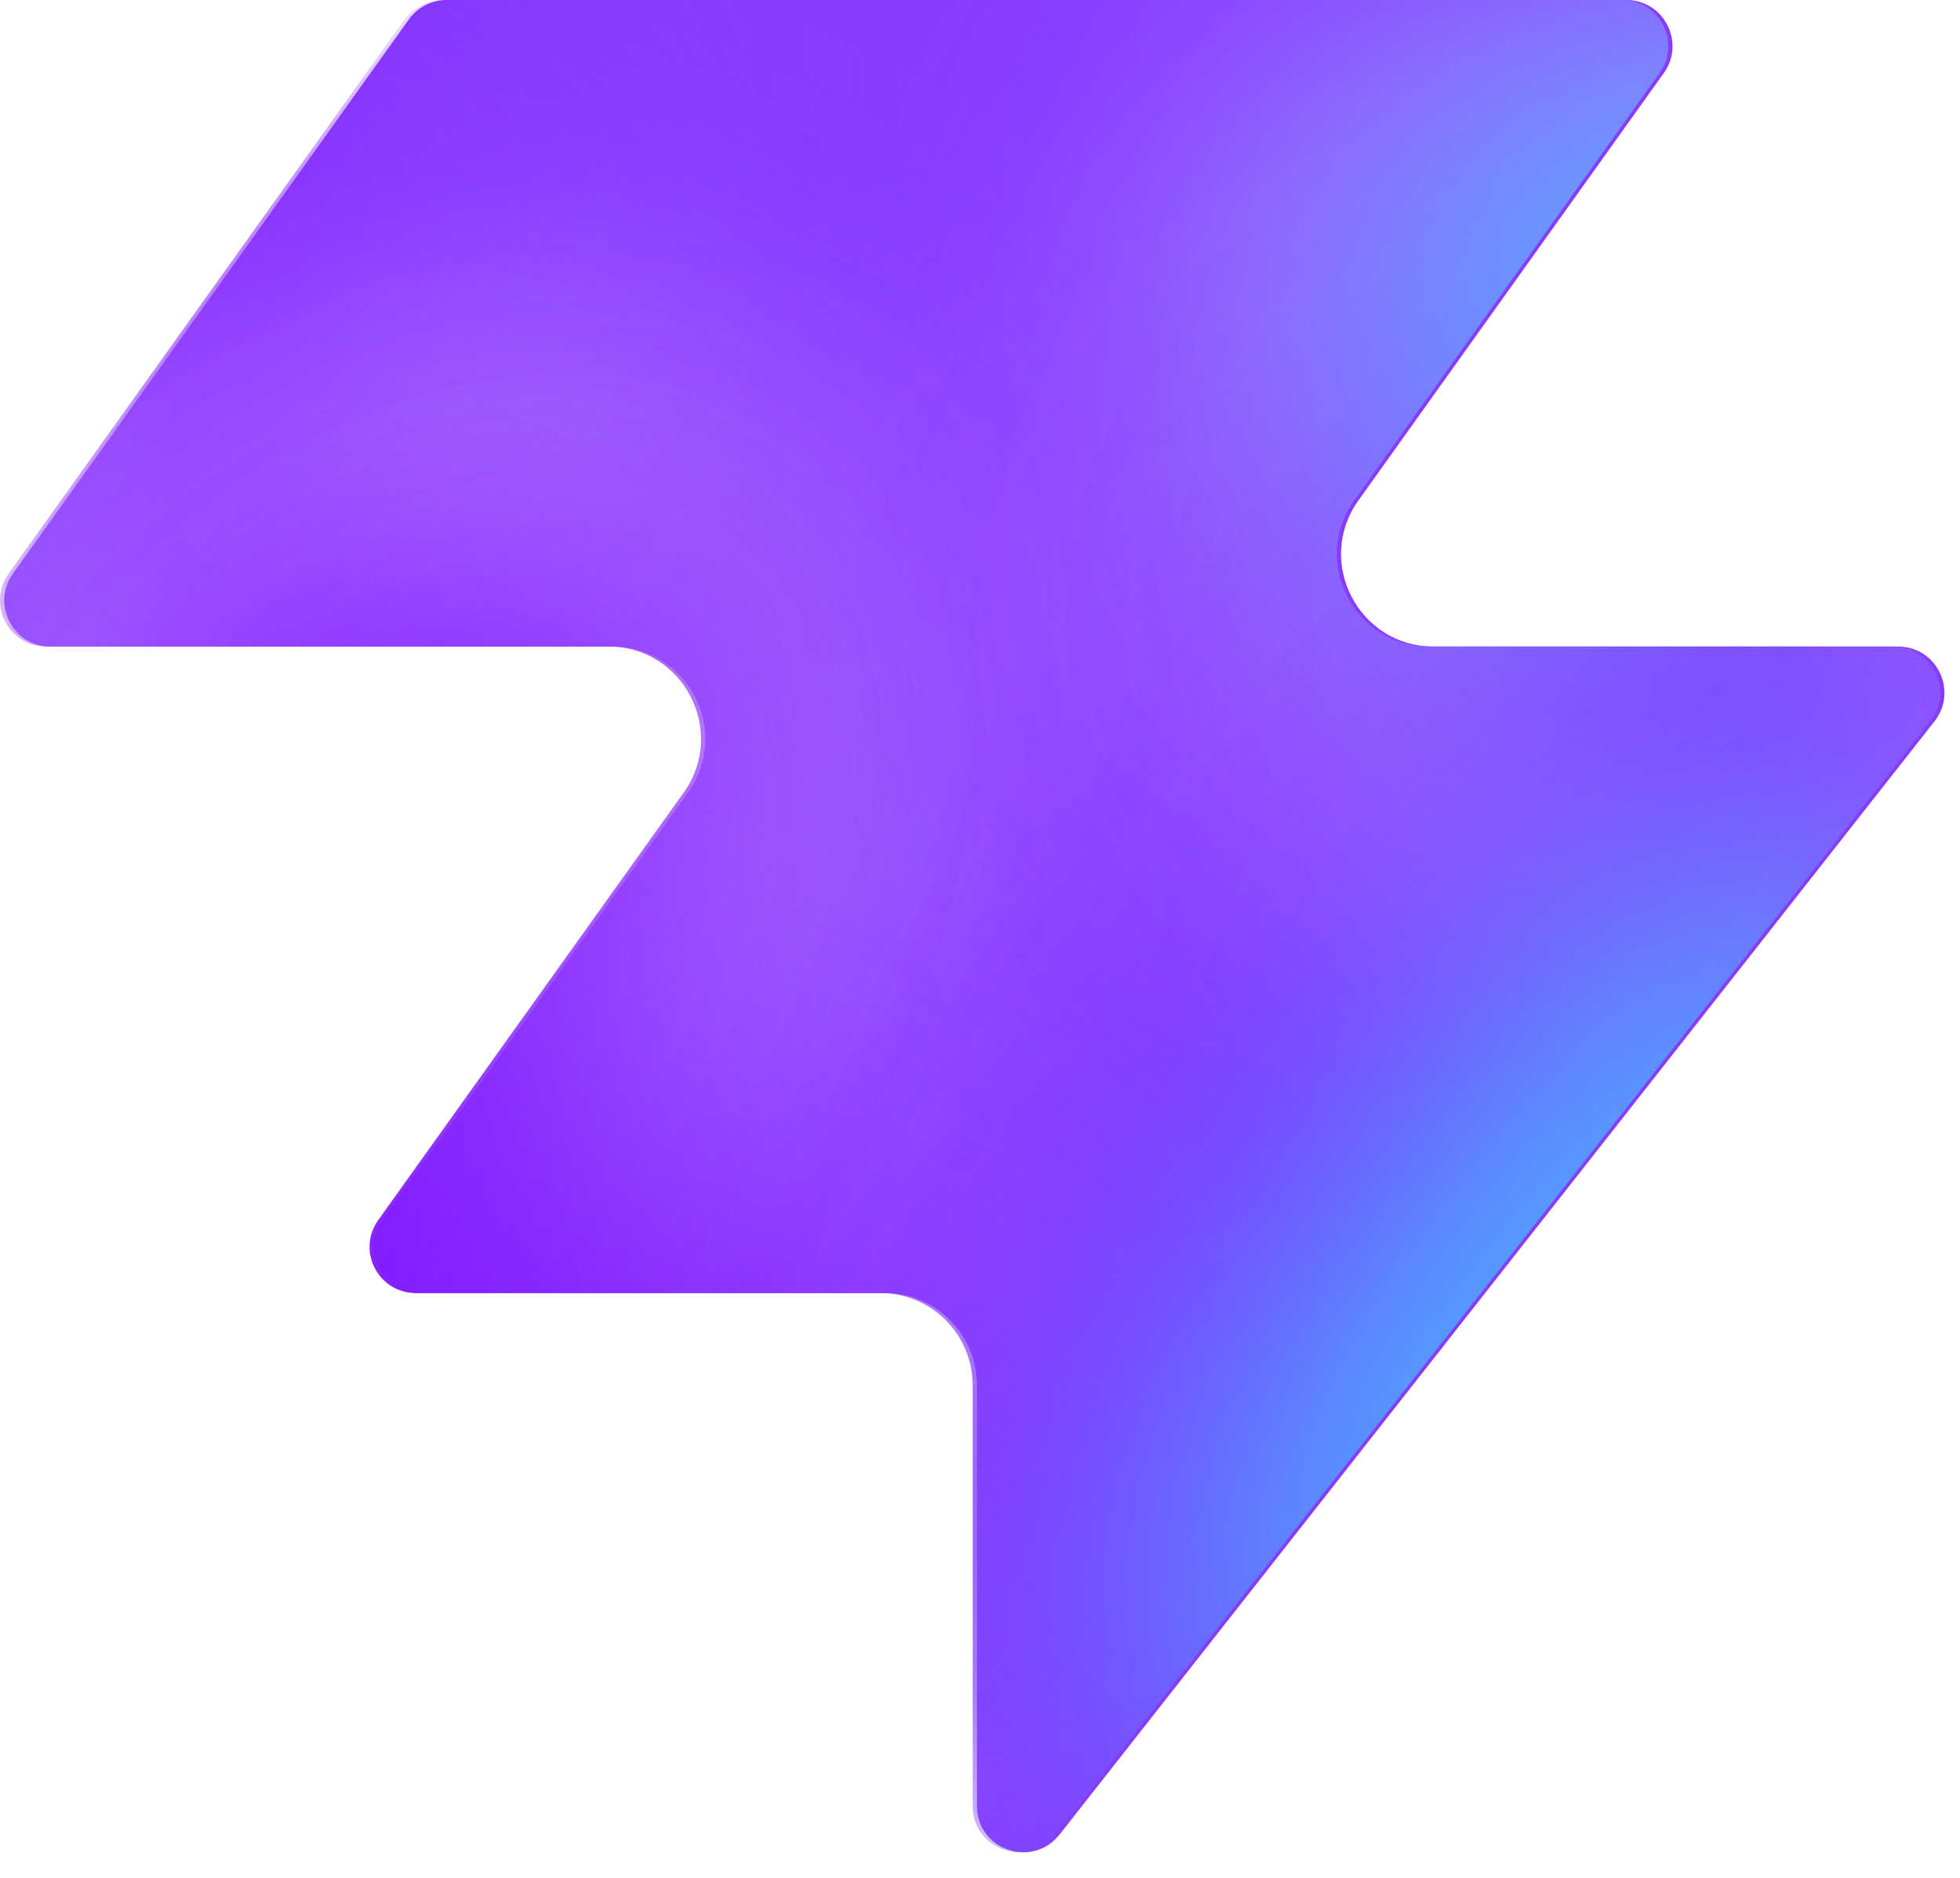
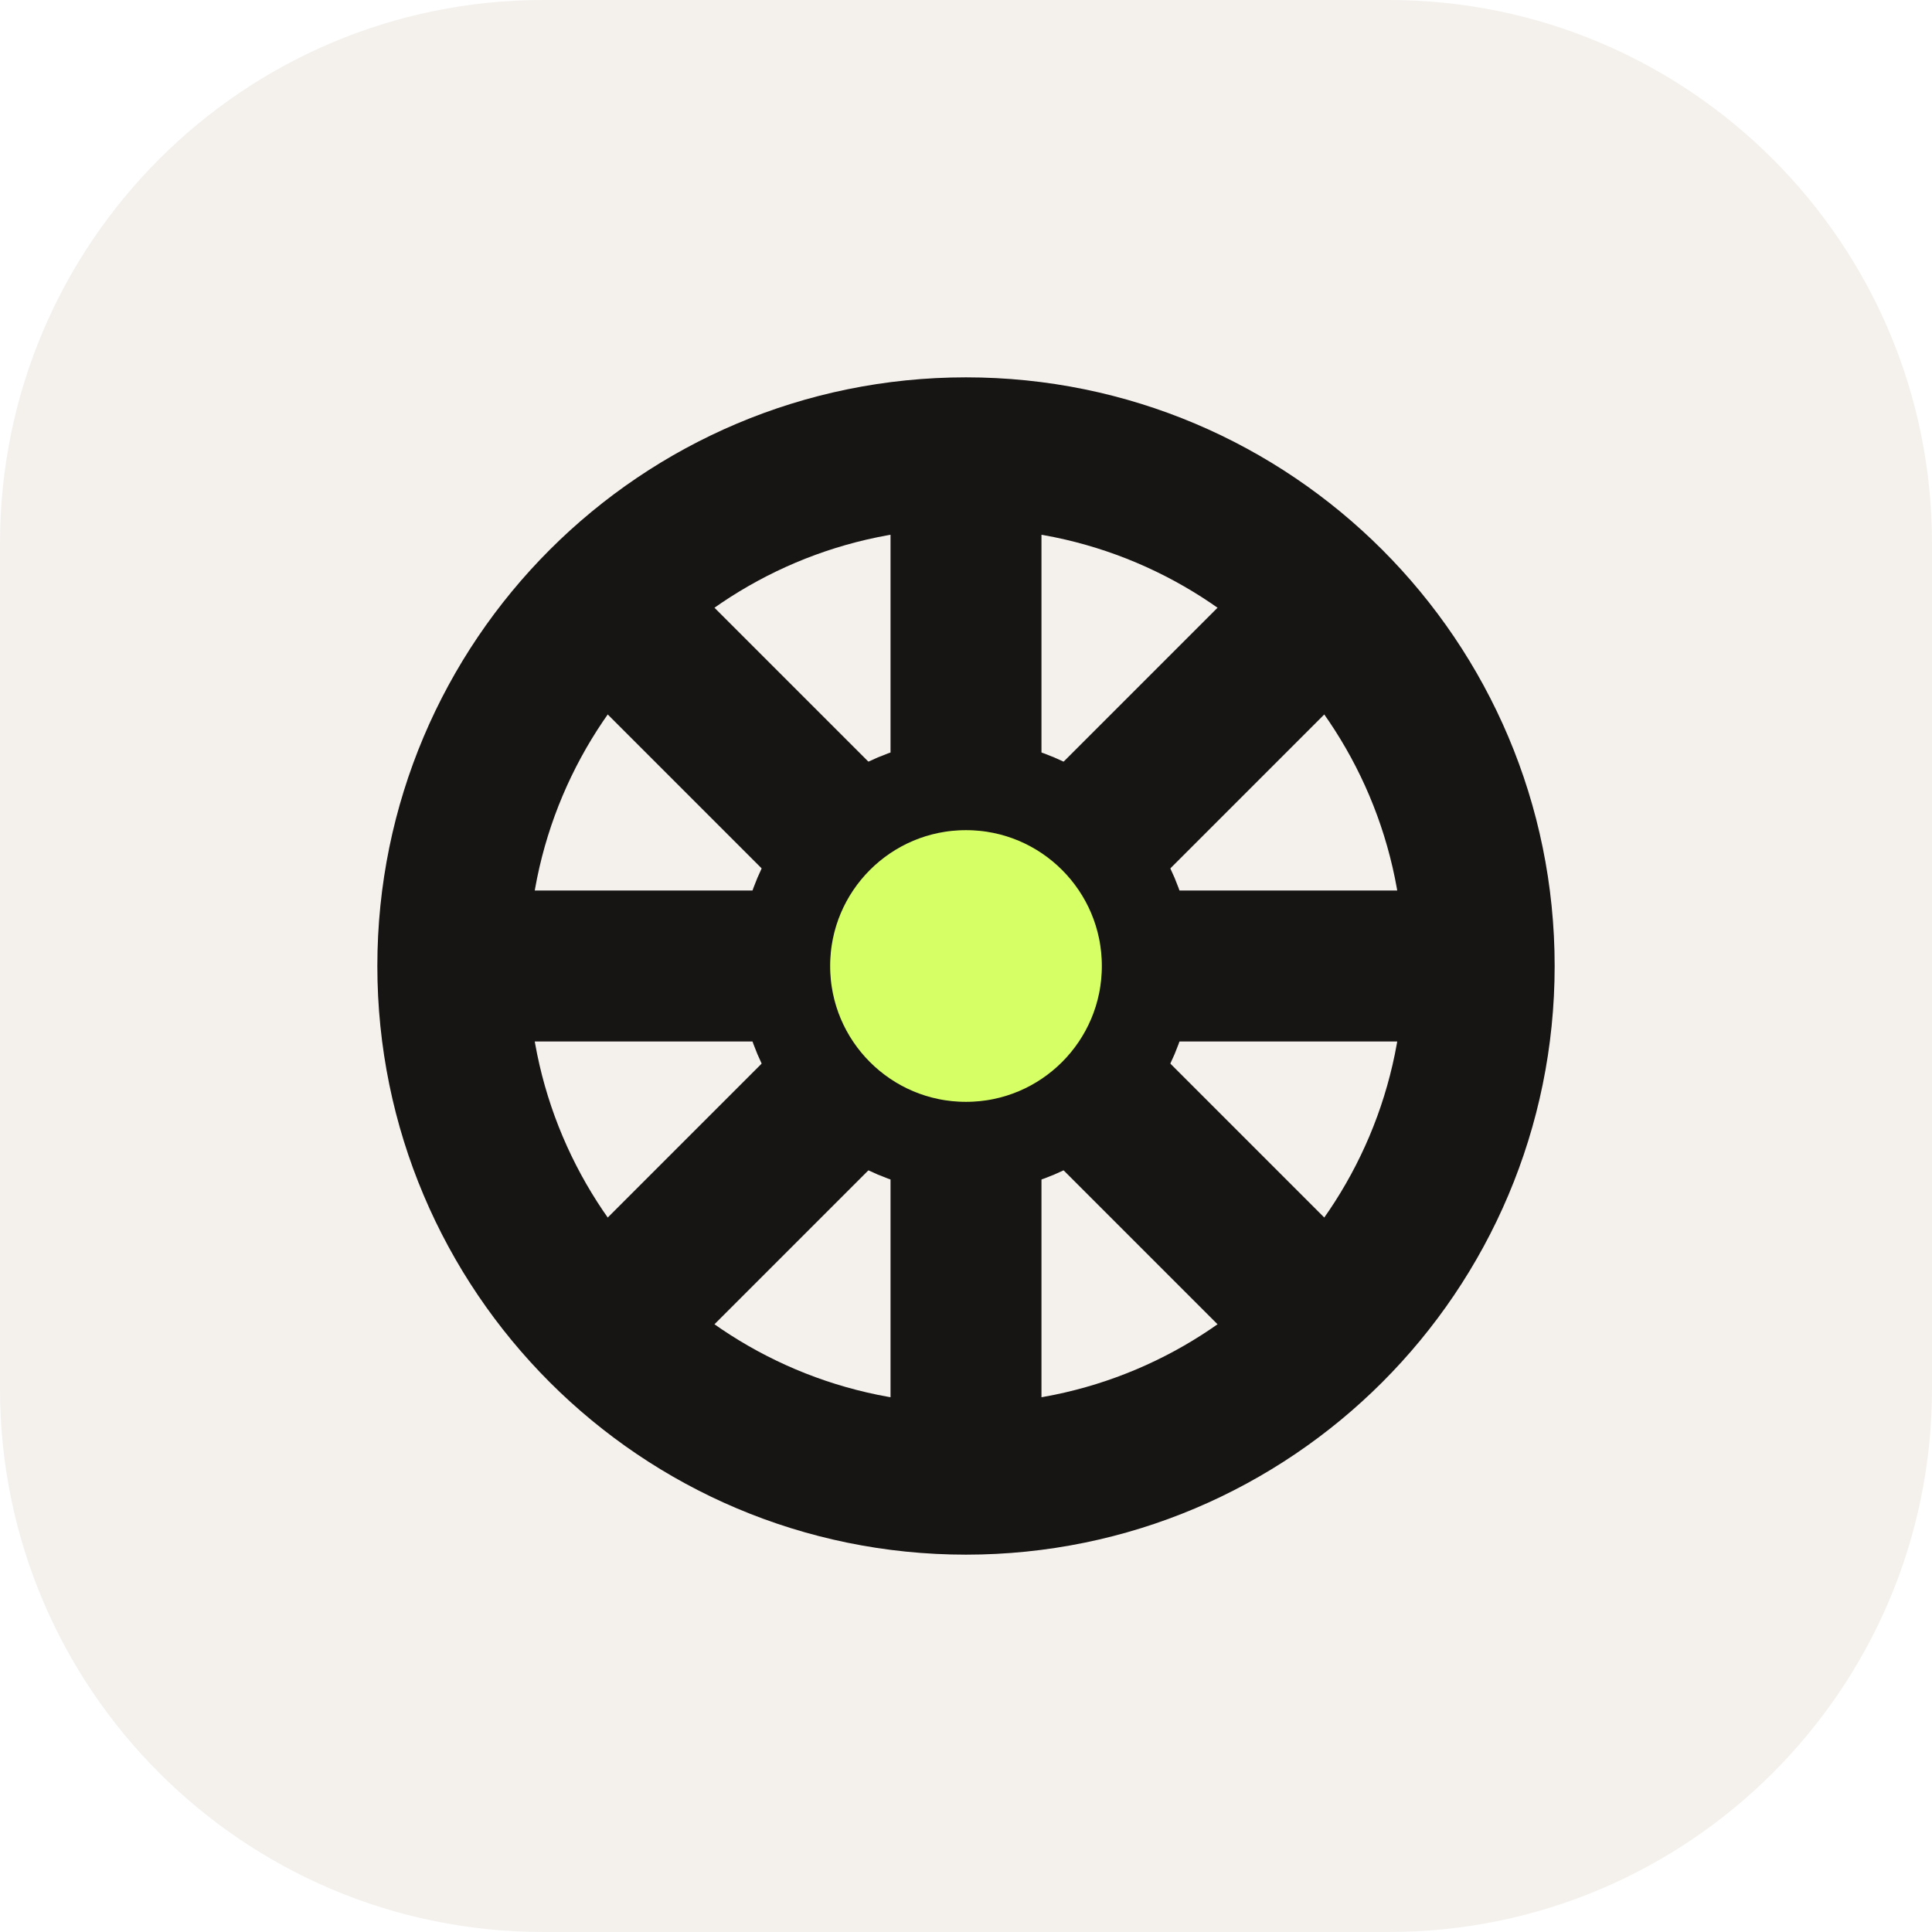
- <svg xmlns="http://www.w3.org/2000/svg" width="48" height="46" fill="none" viewBox="0 0 48 46">
-   <path fill="#863bff" d="M25.946 44.938c-.664.845-2.021.375-2.021-.698V33.937a2.26 2.26 0 0 0-2.262-2.262H10.287c-.92 0-1.456-1.04-.92-1.788l7.48-10.471c1.07-1.497 0-3.578-1.842-3.578H1.237c-.92 0-1.456-1.04-.92-1.788L10.013.474c.214-.297.556-.474.92-.474h28.894c.92 0 1.456 1.04.92 1.788l-7.48 10.471c-1.07 1.498 0 3.579 1.842 3.579h11.377c.943 0 1.473 1.088.89 1.83L25.947 44.94z" style="fill:#863bff;fill:color(display-p3 .525 .23 1);fill-opacity:1" />
-   <mask id="a" width="48" height="46" x="0" y="0" maskUnits="userSpaceOnUse" style="mask-type:alpha">
-     <path fill="#000" d="M25.842 44.938c-.664.844-2.021.375-2.021-.698V33.937a2.26 2.26 0 0 0-2.262-2.262H10.183c-.92 0-1.456-1.04-.92-1.788l7.48-10.471c1.07-1.498 0-3.579-1.842-3.579H1.133c-.92 0-1.456-1.04-.92-1.787L9.91.473c.214-.297.556-.474.92-.474h28.894c.92 0 1.456 1.04.92 1.788l-7.48 10.471c-1.07 1.498 0 3.578 1.842 3.578h11.377c.943 0 1.473 1.088.89 1.832L25.843 44.94z" style="fill:#000;fill-opacity:1" />
-   </mask>
-   <g mask="url(#a)">
-     <g filter="url(#b)">
-       <ellipse cx="5.508" cy="14.704" fill="#ede6ff" rx="5.508" ry="14.704" style="fill:#ede6ff;fill:color(display-p3 .927 .903 1);fill-opacity:1" transform="matrix(.00324 1 1 -.00324 -4.47 31.516)" />
-     </g>
-     <g filter="url(#c)">
-       <ellipse cx="10.399" cy="29.851" fill="#ede6ff" rx="10.399" ry="29.851" style="fill:#ede6ff;fill:color(display-p3 .927 .903 1);fill-opacity:1" transform="matrix(.00324 1 1 -.00324 -39.328 7.883)" />
-     </g>
-     <g filter="url(#d)">
-       <ellipse cx="5.508" cy="30.487" fill="#7e14ff" rx="5.508" ry="30.487" style="fill:#7e14ff;fill:color(display-p3 .492 .077 1);fill-opacity:1" transform="rotate(89.814 -25.913 -14.639)scale(1 -1)" />
-     </g>
-     <g filter="url(#e)">
-       <ellipse cx="5.508" cy="30.599" fill="#7e14ff" rx="5.508" ry="30.599" style="fill:#7e14ff;fill:color(display-p3 .492 .077 1);fill-opacity:1" transform="rotate(89.814 -32.644 -3.334)scale(1 -1)" />
-     </g>
-     <g filter="url(#f)">
-       <ellipse cx="5.508" cy="30.599" fill="#7e14ff" rx="5.508" ry="30.599" style="fill:#7e14ff;fill:color(display-p3 .492 .077 1);fill-opacity:1" transform="matrix(.00324 1 1 -.00324 -34.34 30.47)" />
-     </g>
-     <g filter="url(#g)">
-       <ellipse cx="14.072" cy="22.078" fill="#ede6ff" rx="14.072" ry="22.078" style="fill:#ede6ff;fill:color(display-p3 .927 .903 1);fill-opacity:1" transform="rotate(93.35 24.506 48.493)scale(-1 1)" />
-     </g>
-     <g filter="url(#h)">
-       <ellipse cx="3.47" cy="21.501" fill="#7e14ff" rx="3.47" ry="21.501" style="fill:#7e14ff;fill:color(display-p3 .492 .077 1);fill-opacity:1" transform="rotate(89.009 28.708 47.59)scale(-1 1)" />
-     </g>
-     <g filter="url(#i)">
-       <ellipse cx="3.47" cy="21.501" fill="#7e14ff" rx="3.47" ry="21.501" style="fill:#7e14ff;fill:color(display-p3 .492 .077 1);fill-opacity:1" transform="rotate(89.009 28.708 47.59)scale(-1 1)" />
-     </g>
-     <g filter="url(#j)">
-       <ellipse cx=".387" cy="8.972" fill="#7e14ff" rx="4.407" ry="29.108" style="fill:#7e14ff;fill:color(display-p3 .492 .077 1);fill-opacity:1" transform="rotate(39.51 .387 8.972)" />
-     </g>
-     <g filter="url(#k)">
-       <ellipse cx="47.523" cy="-6.092" fill="#7e14ff" rx="4.407" ry="29.108" style="fill:#7e14ff;fill:color(display-p3 .492 .077 1);fill-opacity:1" transform="rotate(37.892 47.523 -6.092)" />
-     </g>
-     <g filter="url(#l)">
-       <ellipse cx="41.412" cy="6.333" fill="#47bfff" rx="5.971" ry="9.665" style="fill:#47bfff;fill:color(display-p3 .28 .748 1);fill-opacity:1" transform="rotate(37.892 41.412 6.333)" />
-     </g>
-     <g filter="url(#m)">
-       <ellipse cx="-1.879" cy="38.332" fill="#7e14ff" rx="4.407" ry="29.108" style="fill:#7e14ff;fill:color(display-p3 .492 .077 1);fill-opacity:1" transform="rotate(37.892 -1.88 38.332)" />
-     </g>
-     <g filter="url(#n)">
-       <ellipse cx="-1.879" cy="38.332" fill="#7e14ff" rx="4.407" ry="29.108" style="fill:#7e14ff;fill:color(display-p3 .492 .077 1);fill-opacity:1" transform="rotate(37.892 -1.88 38.332)" />
-     </g>
-     <g filter="url(#o)">
-       <ellipse cx="35.651" cy="29.907" fill="#7e14ff" rx="4.407" ry="29.108" style="fill:#7e14ff;fill:color(display-p3 .492 .077 1);fill-opacity:1" transform="rotate(37.892 35.651 29.907)" />
-     </g>
-     <g filter="url(#p)">
-       <ellipse cx="38.418" cy="32.4" fill="#47bfff" rx="5.971" ry="15.297" style="fill:#47bfff;fill:color(display-p3 .28 .748 1);fill-opacity:1" transform="rotate(37.892 38.418 32.4)" />
-     </g>
+ <svg xmlns="http://www.w3.org/2000/svg" viewBox="0 0 64 64">
+   <rect width="64" height="64" rx="18" fill="#f4f1ed" />
+   <g fill="none" stroke="#171414" stroke-width="5">
+     <circle cx="32" cy="32" r="17" />
+     <path d="M32 15v34M15 32h34M20 20l24 24M44 20 20 44" />
  </g>
-   <defs>
-     <filter id="b" width="60.045" height="41.654" x="-19.77" y="16.149" color-interpolation-filters="sRGB" filterUnits="userSpaceOnUse">
-       <feFlood flood-opacity="0" result="BackgroundImageFix" />
-       <feBlend in="SourceGraphic" in2="BackgroundImageFix" result="shape" />
-       <feGaussianBlur result="effect1_foregroundBlur_2002_17158" stdDeviation="7.659" />
-     </filter>
-     <filter id="c" width="90.34" height="51.437" x="-54.613" y="-7.533" color-interpolation-filters="sRGB" filterUnits="userSpaceOnUse">
-       <feFlood flood-opacity="0" result="BackgroundImageFix" />
-       <feBlend in="SourceGraphic" in2="BackgroundImageFix" result="shape" />
-       <feGaussianBlur result="effect1_foregroundBlur_2002_17158" stdDeviation="7.659" />
-     </filter>
-     <filter id="d" width="79.355" height="29.4" x="-49.64" y="2.03" color-interpolation-filters="sRGB" filterUnits="userSpaceOnUse">
-       <feFlood flood-opacity="0" result="BackgroundImageFix" />
-       <feBlend in="SourceGraphic" in2="BackgroundImageFix" result="shape" />
-       <feGaussianBlur result="effect1_foregroundBlur_2002_17158" stdDeviation="4.596" />
-     </filter>
-     <filter id="e" width="79.579" height="29.4" x="-45.045" y="20.029" color-interpolation-filters="sRGB" filterUnits="userSpaceOnUse">
-       <feFlood flood-opacity="0" result="BackgroundImageFix" />
-       <feBlend in="SourceGraphic" in2="BackgroundImageFix" result="shape" />
-       <feGaussianBlur result="effect1_foregroundBlur_2002_17158" stdDeviation="4.596" />
-     </filter>
-     <filter id="f" width="79.579" height="29.4" x="-43.513" y="21.178" color-interpolation-filters="sRGB" filterUnits="userSpaceOnUse">
-       <feFlood flood-opacity="0" result="BackgroundImageFix" />
-       <feBlend in="SourceGraphic" in2="BackgroundImageFix" result="shape" />
-       <feGaussianBlur result="effect1_foregroundBlur_2002_17158" stdDeviation="4.596" />
-     </filter>
-     <filter id="g" width="74.749" height="58.852" x="15.756" y="-17.901" color-interpolation-filters="sRGB" filterUnits="userSpaceOnUse">
-       <feFlood flood-opacity="0" result="BackgroundImageFix" />
-       <feBlend in="SourceGraphic" in2="BackgroundImageFix" result="shape" />
-       <feGaussianBlur result="effect1_foregroundBlur_2002_17158" stdDeviation="7.659" />
-     </filter>
-     <filter id="h" width="61.377" height="25.362" x="23.548" y="2.284" color-interpolation-filters="sRGB" filterUnits="userSpaceOnUse">
-       <feFlood flood-opacity="0" result="BackgroundImageFix" />
-       <feBlend in="SourceGraphic" in2="BackgroundImageFix" result="shape" />
-       <feGaussianBlur result="effect1_foregroundBlur_2002_17158" stdDeviation="4.596" />
-     </filter>
-     <filter id="i" width="61.377" height="25.362" x="23.548" y="2.284" color-interpolation-filters="sRGB" filterUnits="userSpaceOnUse">
-       <feFlood flood-opacity="0" result="BackgroundImageFix" />
-       <feBlend in="SourceGraphic" in2="BackgroundImageFix" result="shape" />
-       <feGaussianBlur result="effect1_foregroundBlur_2002_17158" stdDeviation="4.596" />
-     </filter>
-     <filter id="j" width="56.045" height="63.649" x="-27.636" y="-22.853" color-interpolation-filters="sRGB" filterUnits="userSpaceOnUse">
-       <feFlood flood-opacity="0" result="BackgroundImageFix" />
-       <feBlend in="SourceGraphic" in2="BackgroundImageFix" result="shape" />
-       <feGaussianBlur result="effect1_foregroundBlur_2002_17158" stdDeviation="4.596" />
-     </filter>
-     <filter id="k" width="54.814" height="64.646" x="20.116" y="-38.415" color-interpolation-filters="sRGB" filterUnits="userSpaceOnUse">
-       <feFlood flood-opacity="0" result="BackgroundImageFix" />
-       <feBlend in="SourceGraphic" in2="BackgroundImageFix" result="shape" />
-       <feGaussianBlur result="effect1_foregroundBlur_2002_17158" stdDeviation="4.596" />
-     </filter>
-     <filter id="l" width="33.541" height="35.313" x="24.641" y="-11.323" color-interpolation-filters="sRGB" filterUnits="userSpaceOnUse">
-       <feFlood flood-opacity="0" result="BackgroundImageFix" />
-       <feBlend in="SourceGraphic" in2="BackgroundImageFix" result="shape" />
-       <feGaussianBlur result="effect1_foregroundBlur_2002_17158" stdDeviation="4.596" />
-     </filter>
-     <filter id="m" width="54.814" height="64.646" x="-29.286" y="6.009" color-interpolation-filters="sRGB" filterUnits="userSpaceOnUse">
-       <feFlood flood-opacity="0" result="BackgroundImageFix" />
-       <feBlend in="SourceGraphic" in2="BackgroundImageFix" result="shape" />
-       <feGaussianBlur result="effect1_foregroundBlur_2002_17158" stdDeviation="4.596" />
-     </filter>
-     <filter id="n" width="54.814" height="64.646" x="-29.286" y="6.009" color-interpolation-filters="sRGB" filterUnits="userSpaceOnUse">
-       <feFlood flood-opacity="0" result="BackgroundImageFix" />
-       <feBlend in="SourceGraphic" in2="BackgroundImageFix" result="shape" />
-       <feGaussianBlur result="effect1_foregroundBlur_2002_17158" stdDeviation="4.596" />
-     </filter>
-     <filter id="o" width="54.814" height="64.646" x="8.244" y="-2.416" color-interpolation-filters="sRGB" filterUnits="userSpaceOnUse">
-       <feFlood flood-opacity="0" result="BackgroundImageFix" />
-       <feBlend in="SourceGraphic" in2="BackgroundImageFix" result="shape" />
-       <feGaussianBlur result="effect1_foregroundBlur_2002_17158" stdDeviation="4.596" />
-     </filter>
-     <filter id="p" width="39.409" height="43.623" x="18.713" y="10.588" color-interpolation-filters="sRGB" filterUnits="userSpaceOnUse">
-       <feFlood flood-opacity="0" result="BackgroundImageFix" />
-       <feBlend in="SourceGraphic" in2="BackgroundImageFix" result="shape" />
-       <feGaussianBlur result="effect1_foregroundBlur_2002_17158" stdDeviation="4.596" />
-     </filter>
-   </defs>
+   <circle cx="32" cy="32" r="6" fill="#d6ff65" stroke="#171414" stroke-width="3" />
</svg>
